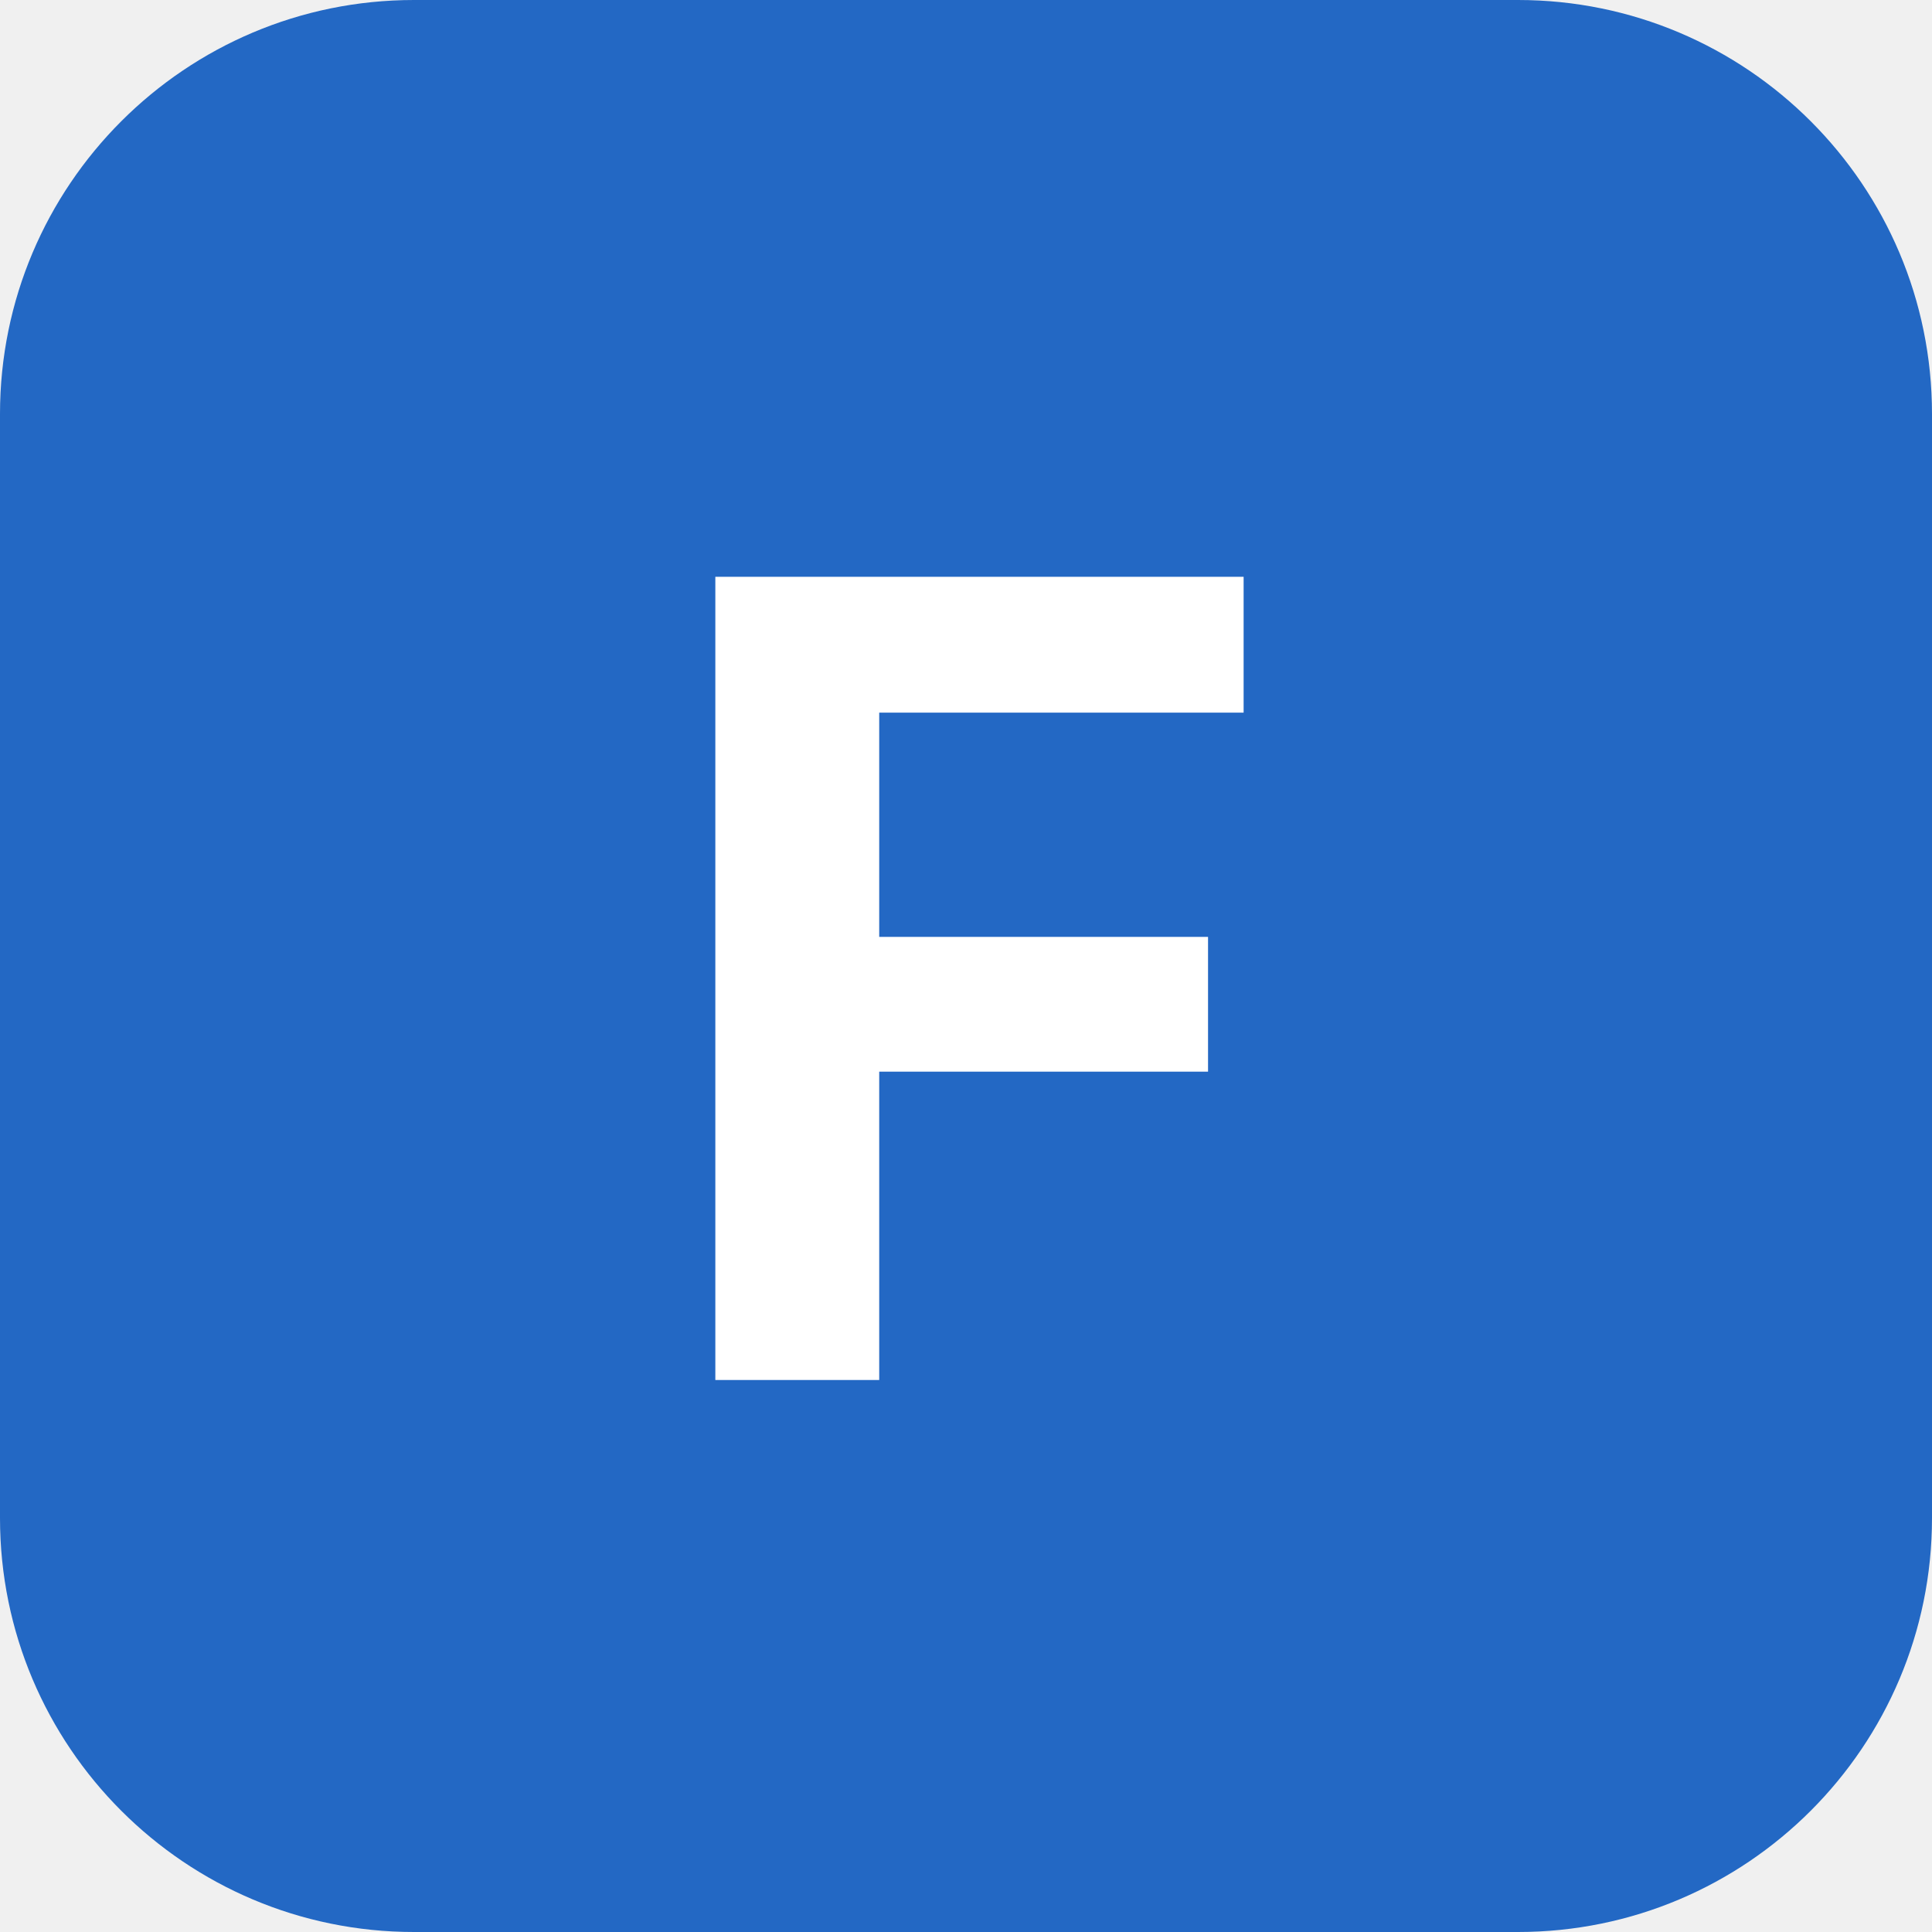
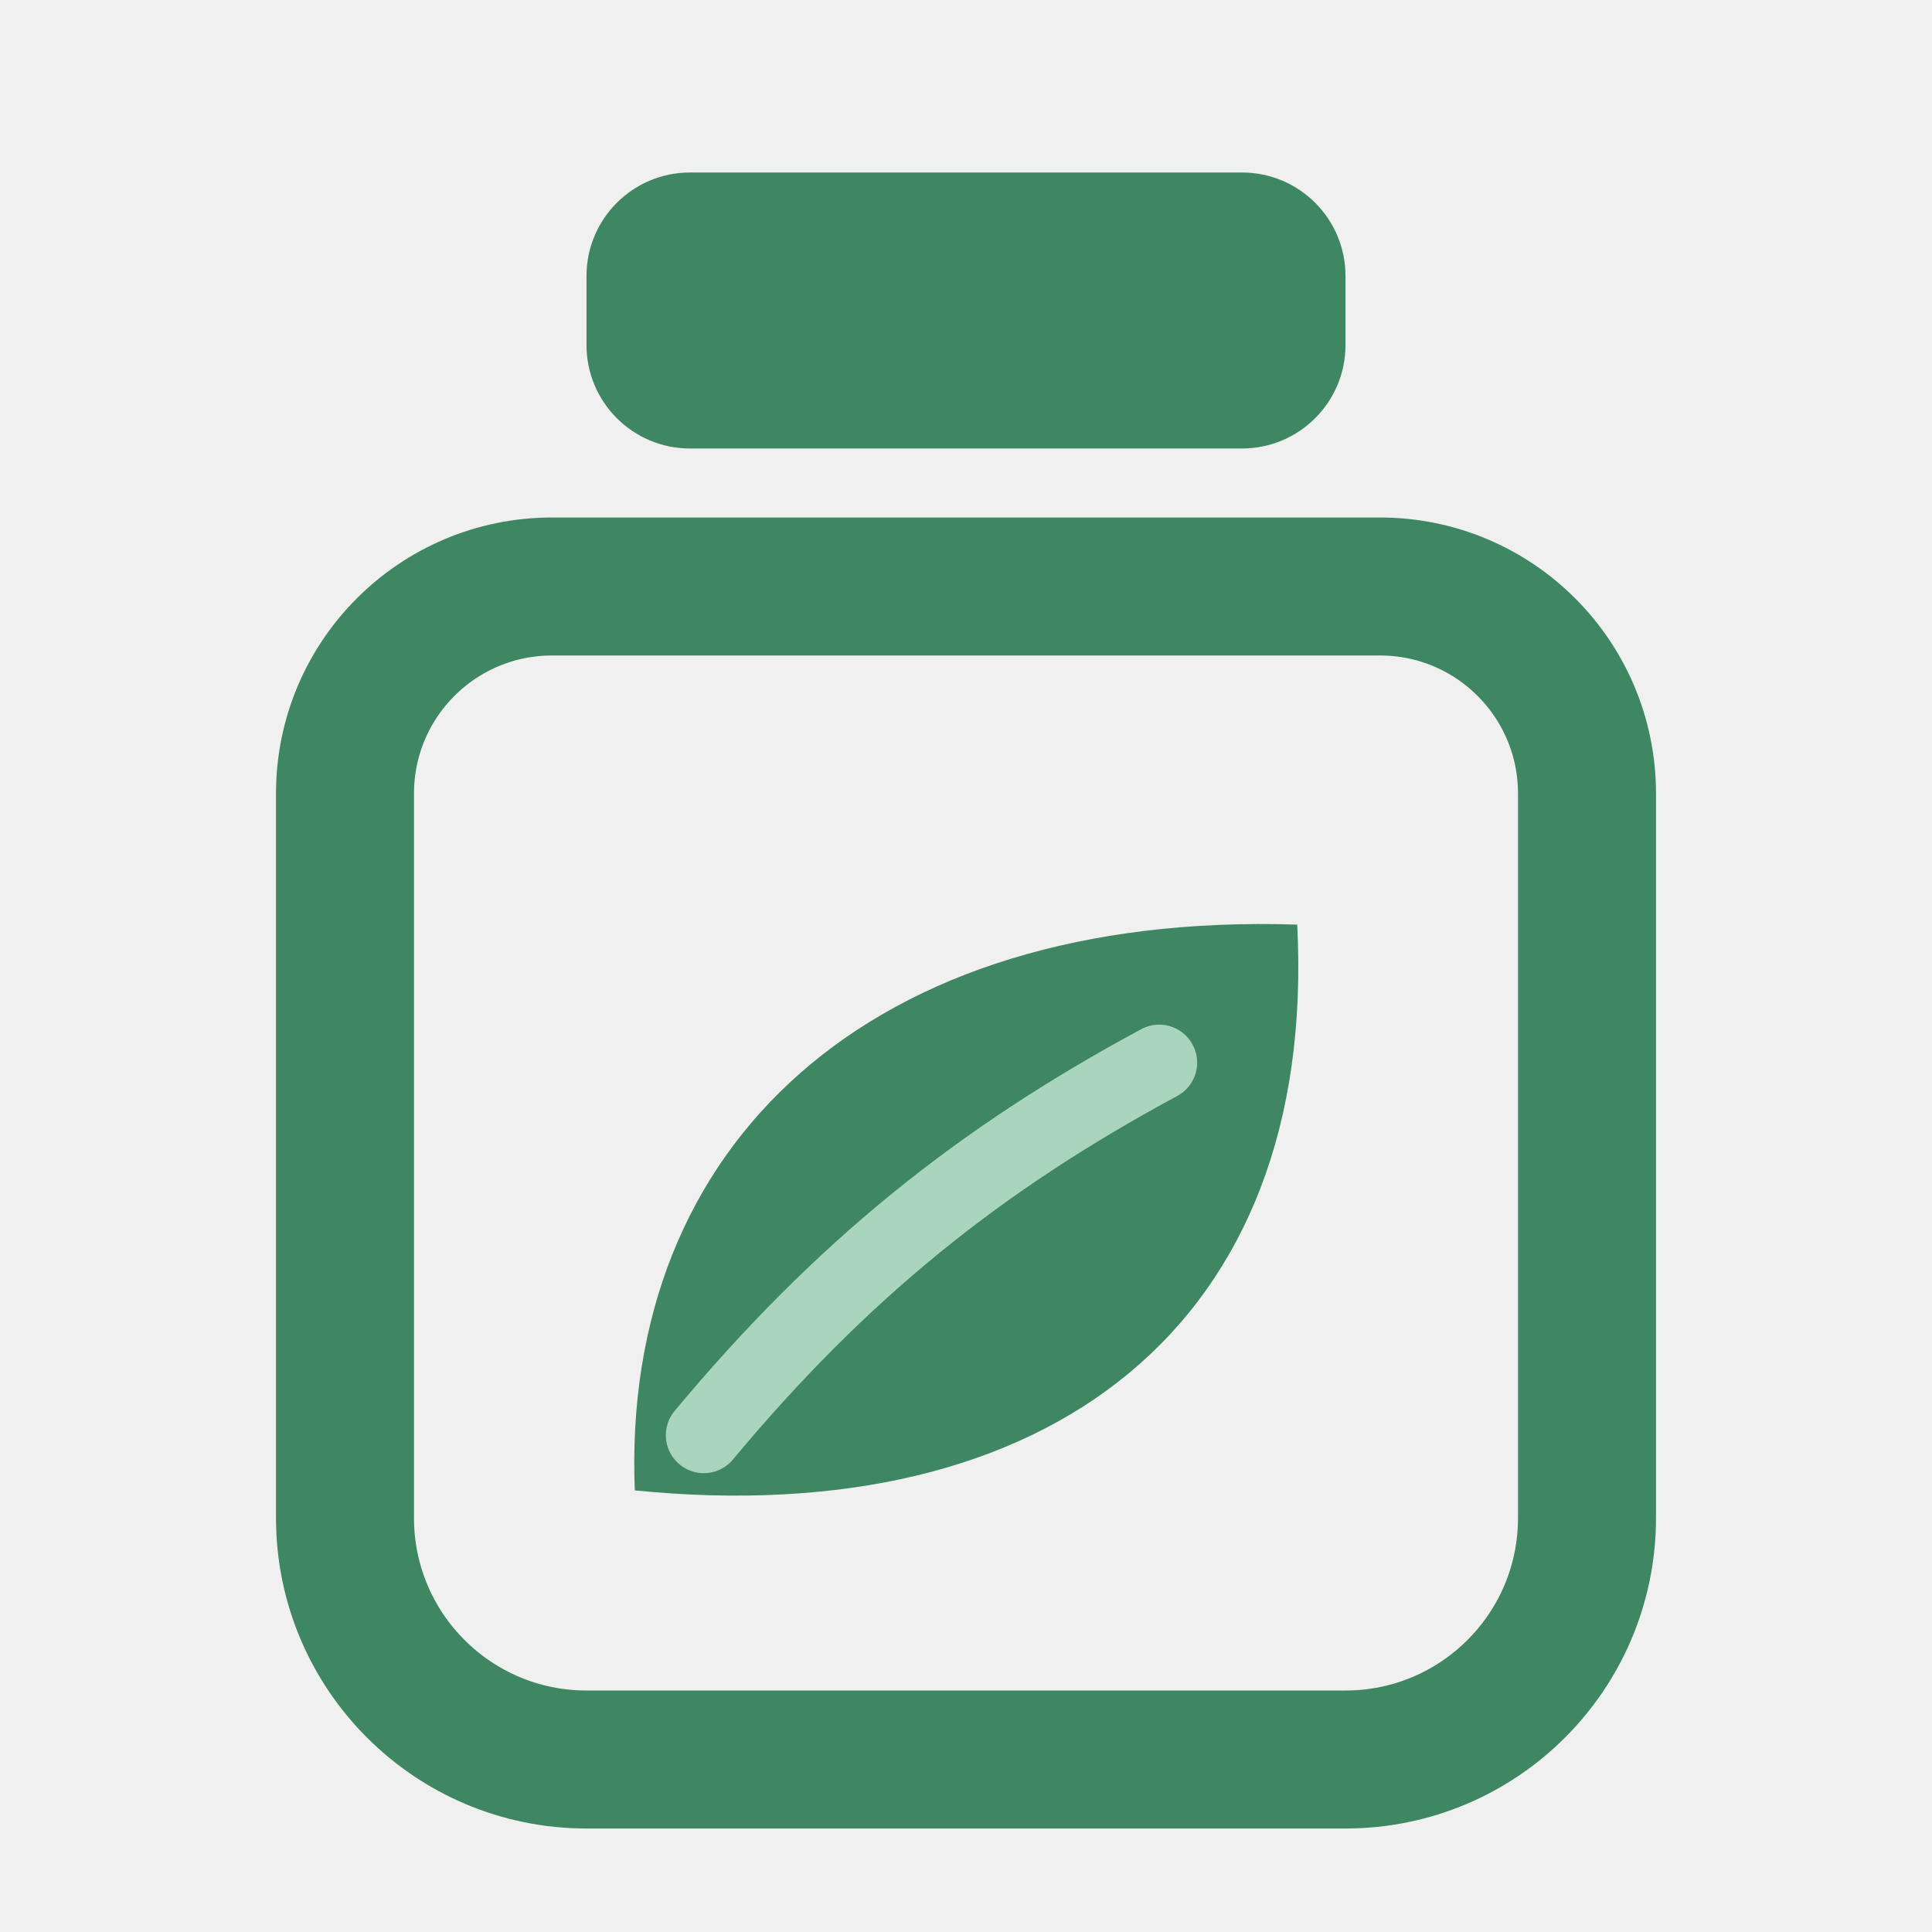
<svg xmlns="http://www.w3.org/2000/svg" width="28" height="28" viewBox="0 0 28 28" role="img" aria-label="FORAGE">
-   <rect width="28" height="28" rx="6" fill="#2368c4" />
-   <text x="14" y="20" text-anchor="middle" font-family="Inter, system-ui, sans-serif" font-size="16" font-weight="700" fill="#ffffff">F</text>
+   <rect x="8.5" y="2.5" width="11" height="4" rx="1.5" fill="#3F8763" />
+   <path d="M8 8.5h12a3 3 0 0 1 3 3V22a3.5 3.5 0 0 1-3.5 3.5h-11A3.5 3.5 0 0 1 5 22V11.5a3 3 0 0 1 3-3z" fill="none" stroke="#3F8763" stroke-width="2" />
+   <path d="M9.2 21.6c-.2-5 3.4-8.4 9.6-8.2.3 5.8-3.6 8.8-9.6 8.2z" fill="#3F8763" />
+   <path d="M10.2 20.8c2-2.4 4-4 6.6-5.4" fill="none" stroke="#A9D5BC" stroke-width="1.1" stroke-linecap="round" />
</svg>
